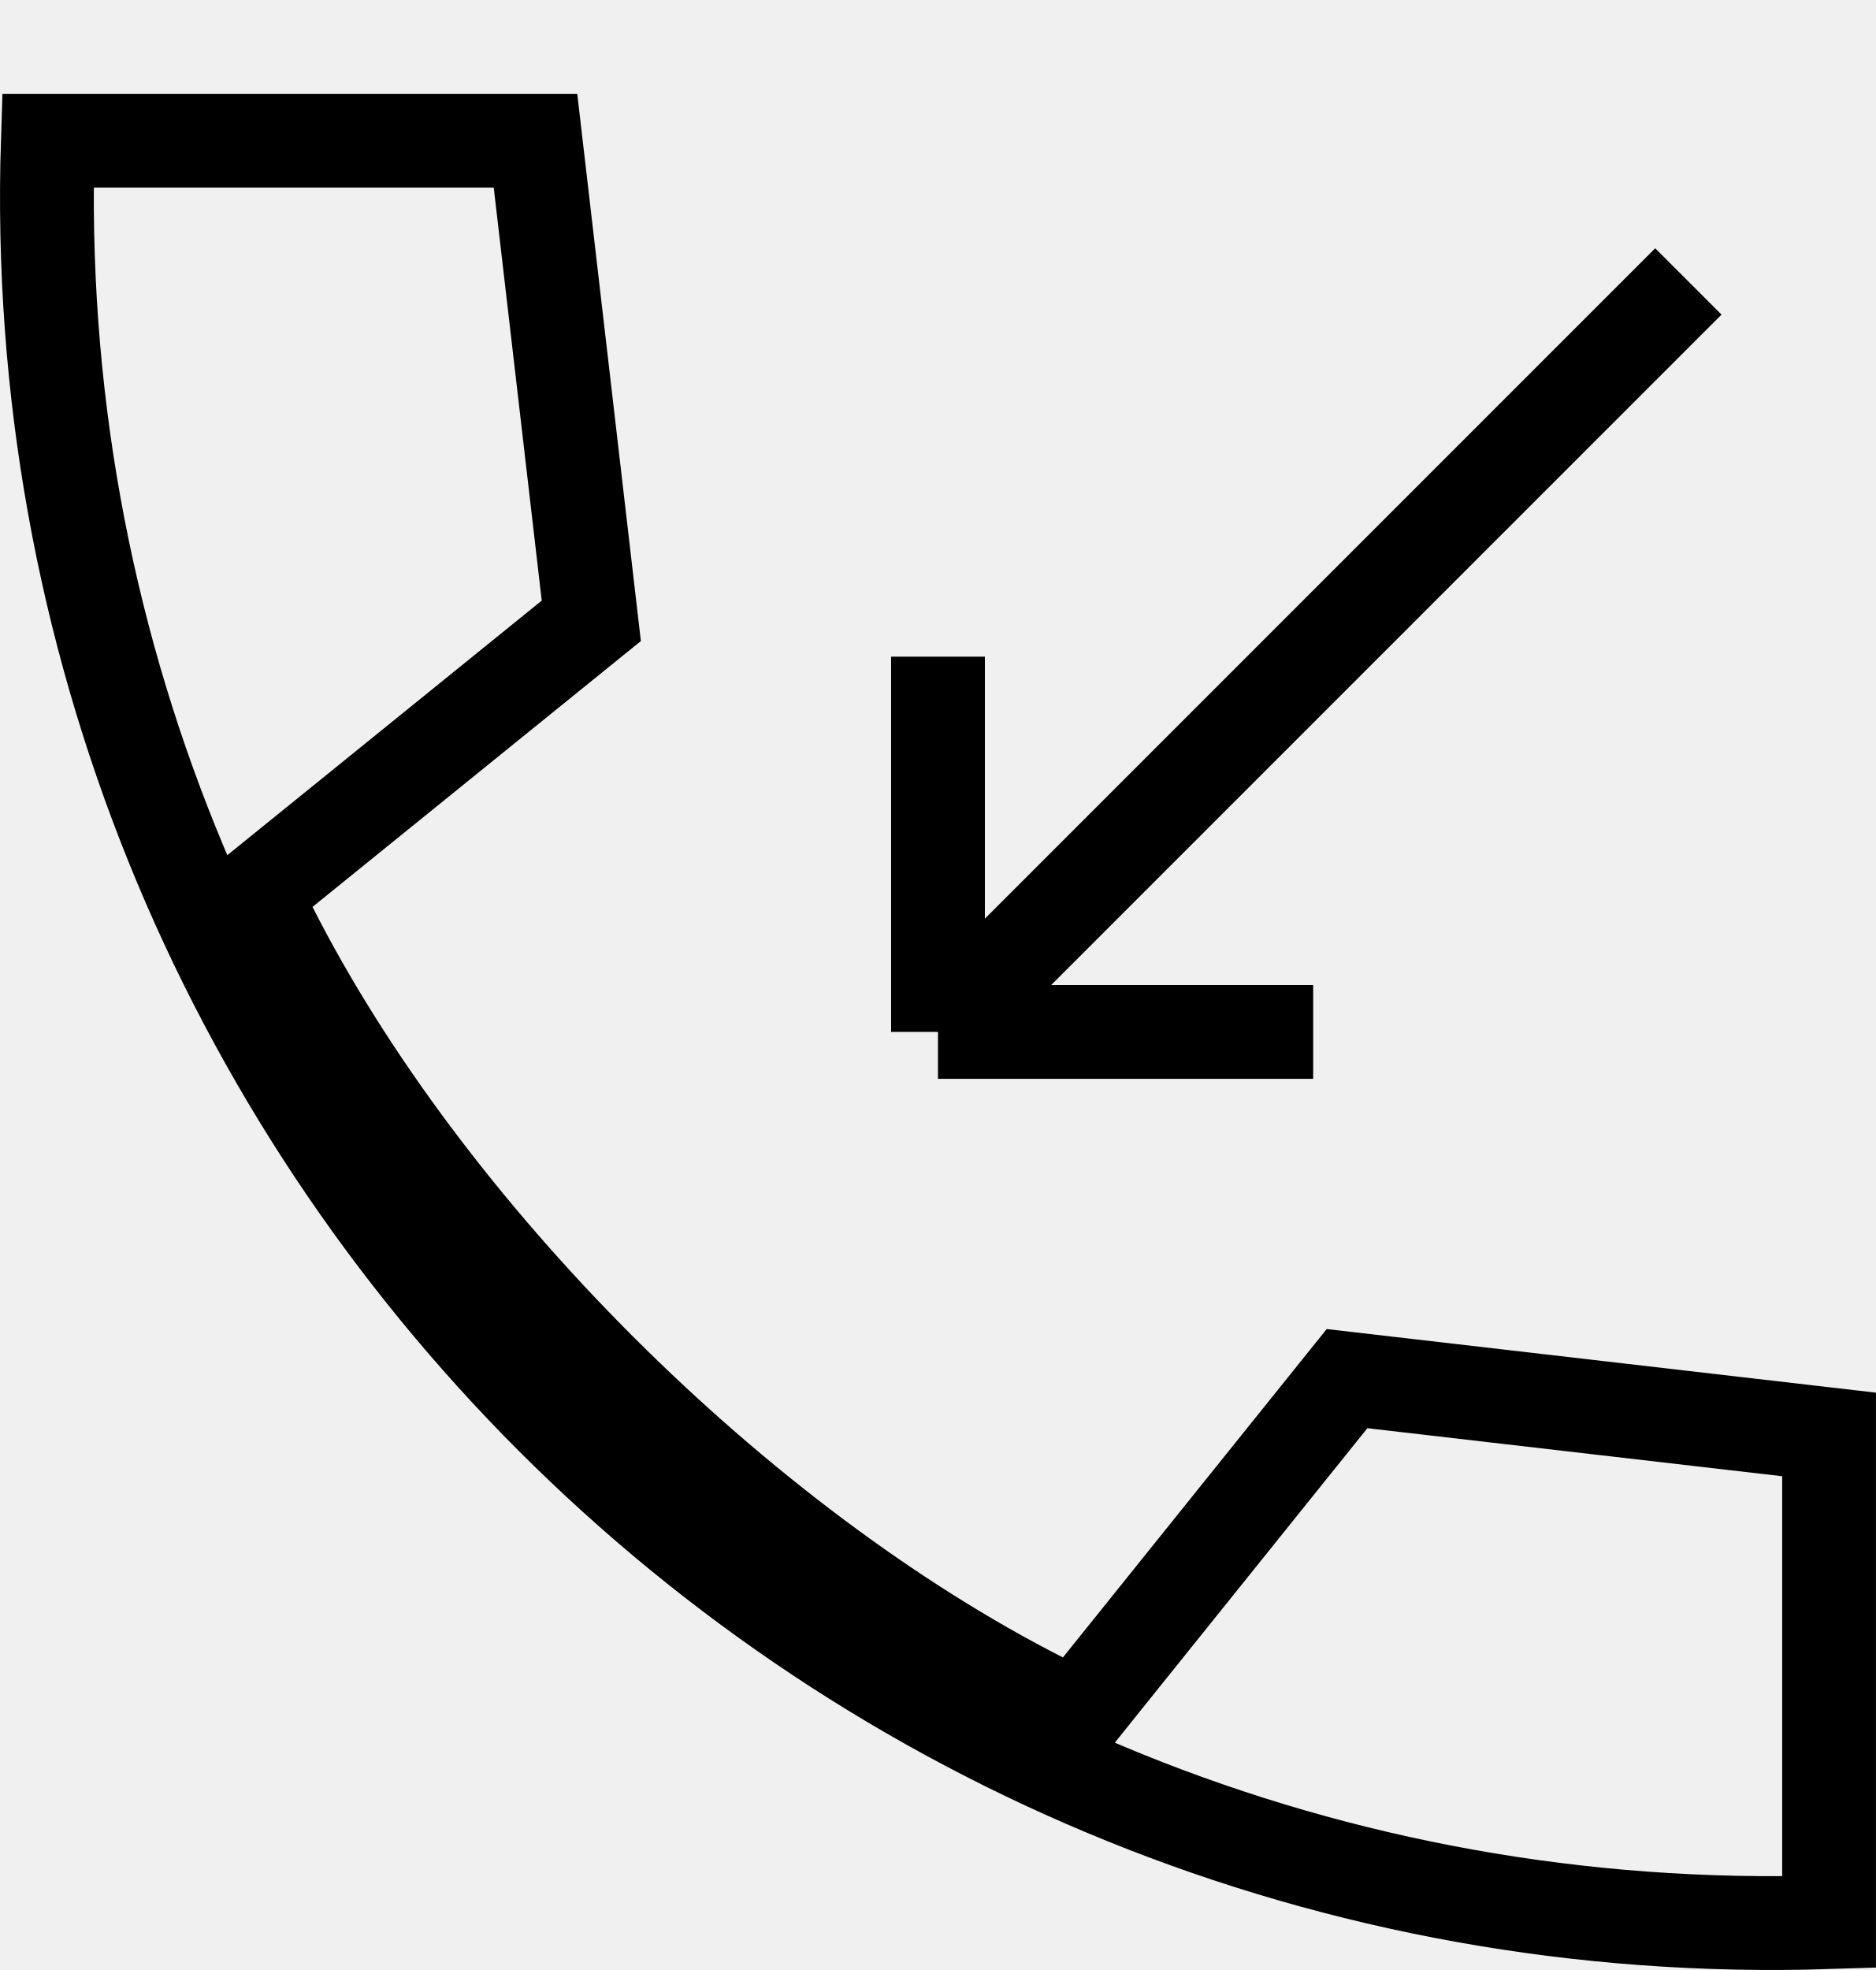
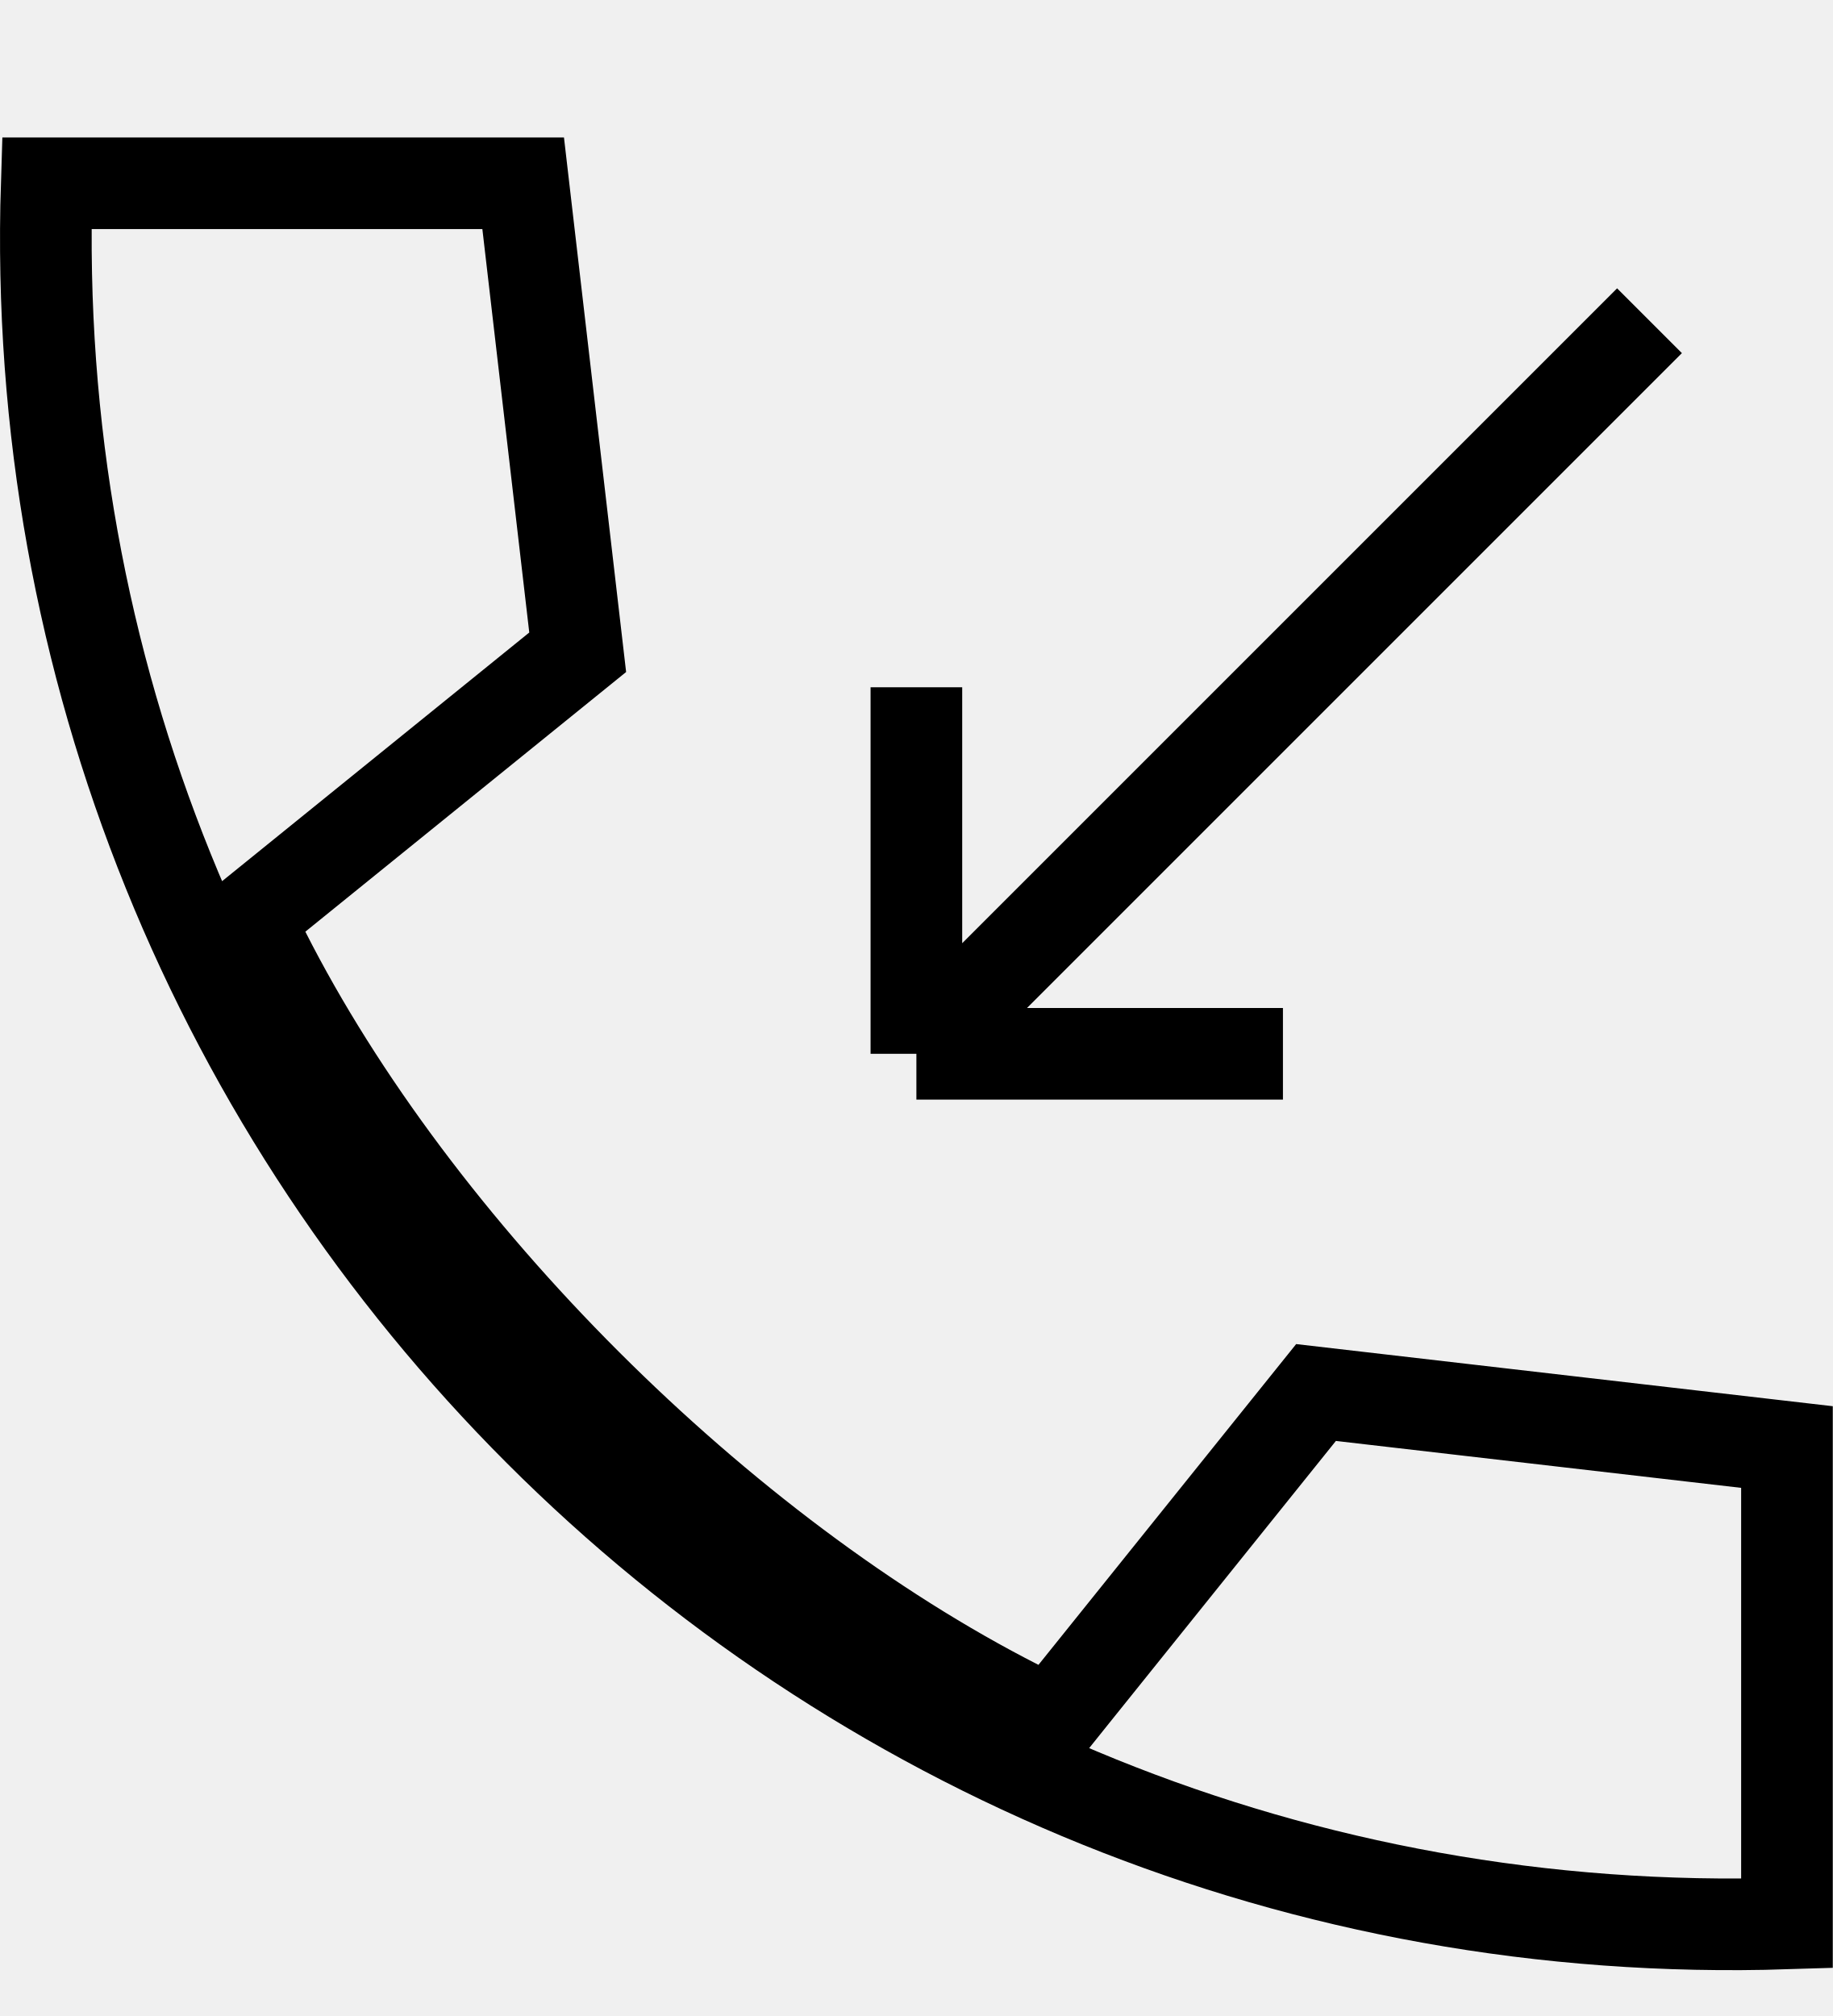
- <svg xmlns="http://www.w3.org/2000/svg" width="20" height="21" viewBox="0 0 20 21" fill="none">
-   <path d="M11.106 18.114L11.468 18.298L11.722 17.981L14.361 14.696L19.5 15.291V20.49C8.857 20.832 0.168 12.143 0.51 1.5H5.709L6.304 6.618L3.017 9.279L2.703 9.533L2.886 9.894C4.534 13.145 7.867 16.466 11.106 18.114Z" stroke="black" />
-   <path d="M18 3L10 11M10 11L14 11M10 11L10 7" stroke="black" />
+ <svg xmlns="http://www.w3.org/2000/svg" width="20" height="22" viewBox="0 0 20 22" fill="none">
+   <g clip-path="url(#clip0_22_60)">
+     <path d="M11.106 18.614L11.468 18.798L11.722 18.481L14.361 15.196L19.5 15.791V20.99C8.857 21.332 0.168 12.643 0.51 2H5.709L6.304 7.118L3.017 9.779L2.703 10.033L2.886 10.393C4.534 13.645 7.867 16.966 11.106 18.614Z" stroke="black" />
+     <path d="M18 3.5L10 11.5M10 11.5L14 11.5M10 11.5L10 7.5" stroke="black" />
+   </g>
+   <defs>
+     <clipPath id="clip0_22_60">
+       <rect width="20" height="21" fill="white" transform="translate(0 0.5)" />
+     </clipPath>
+   </defs>
</svg>
